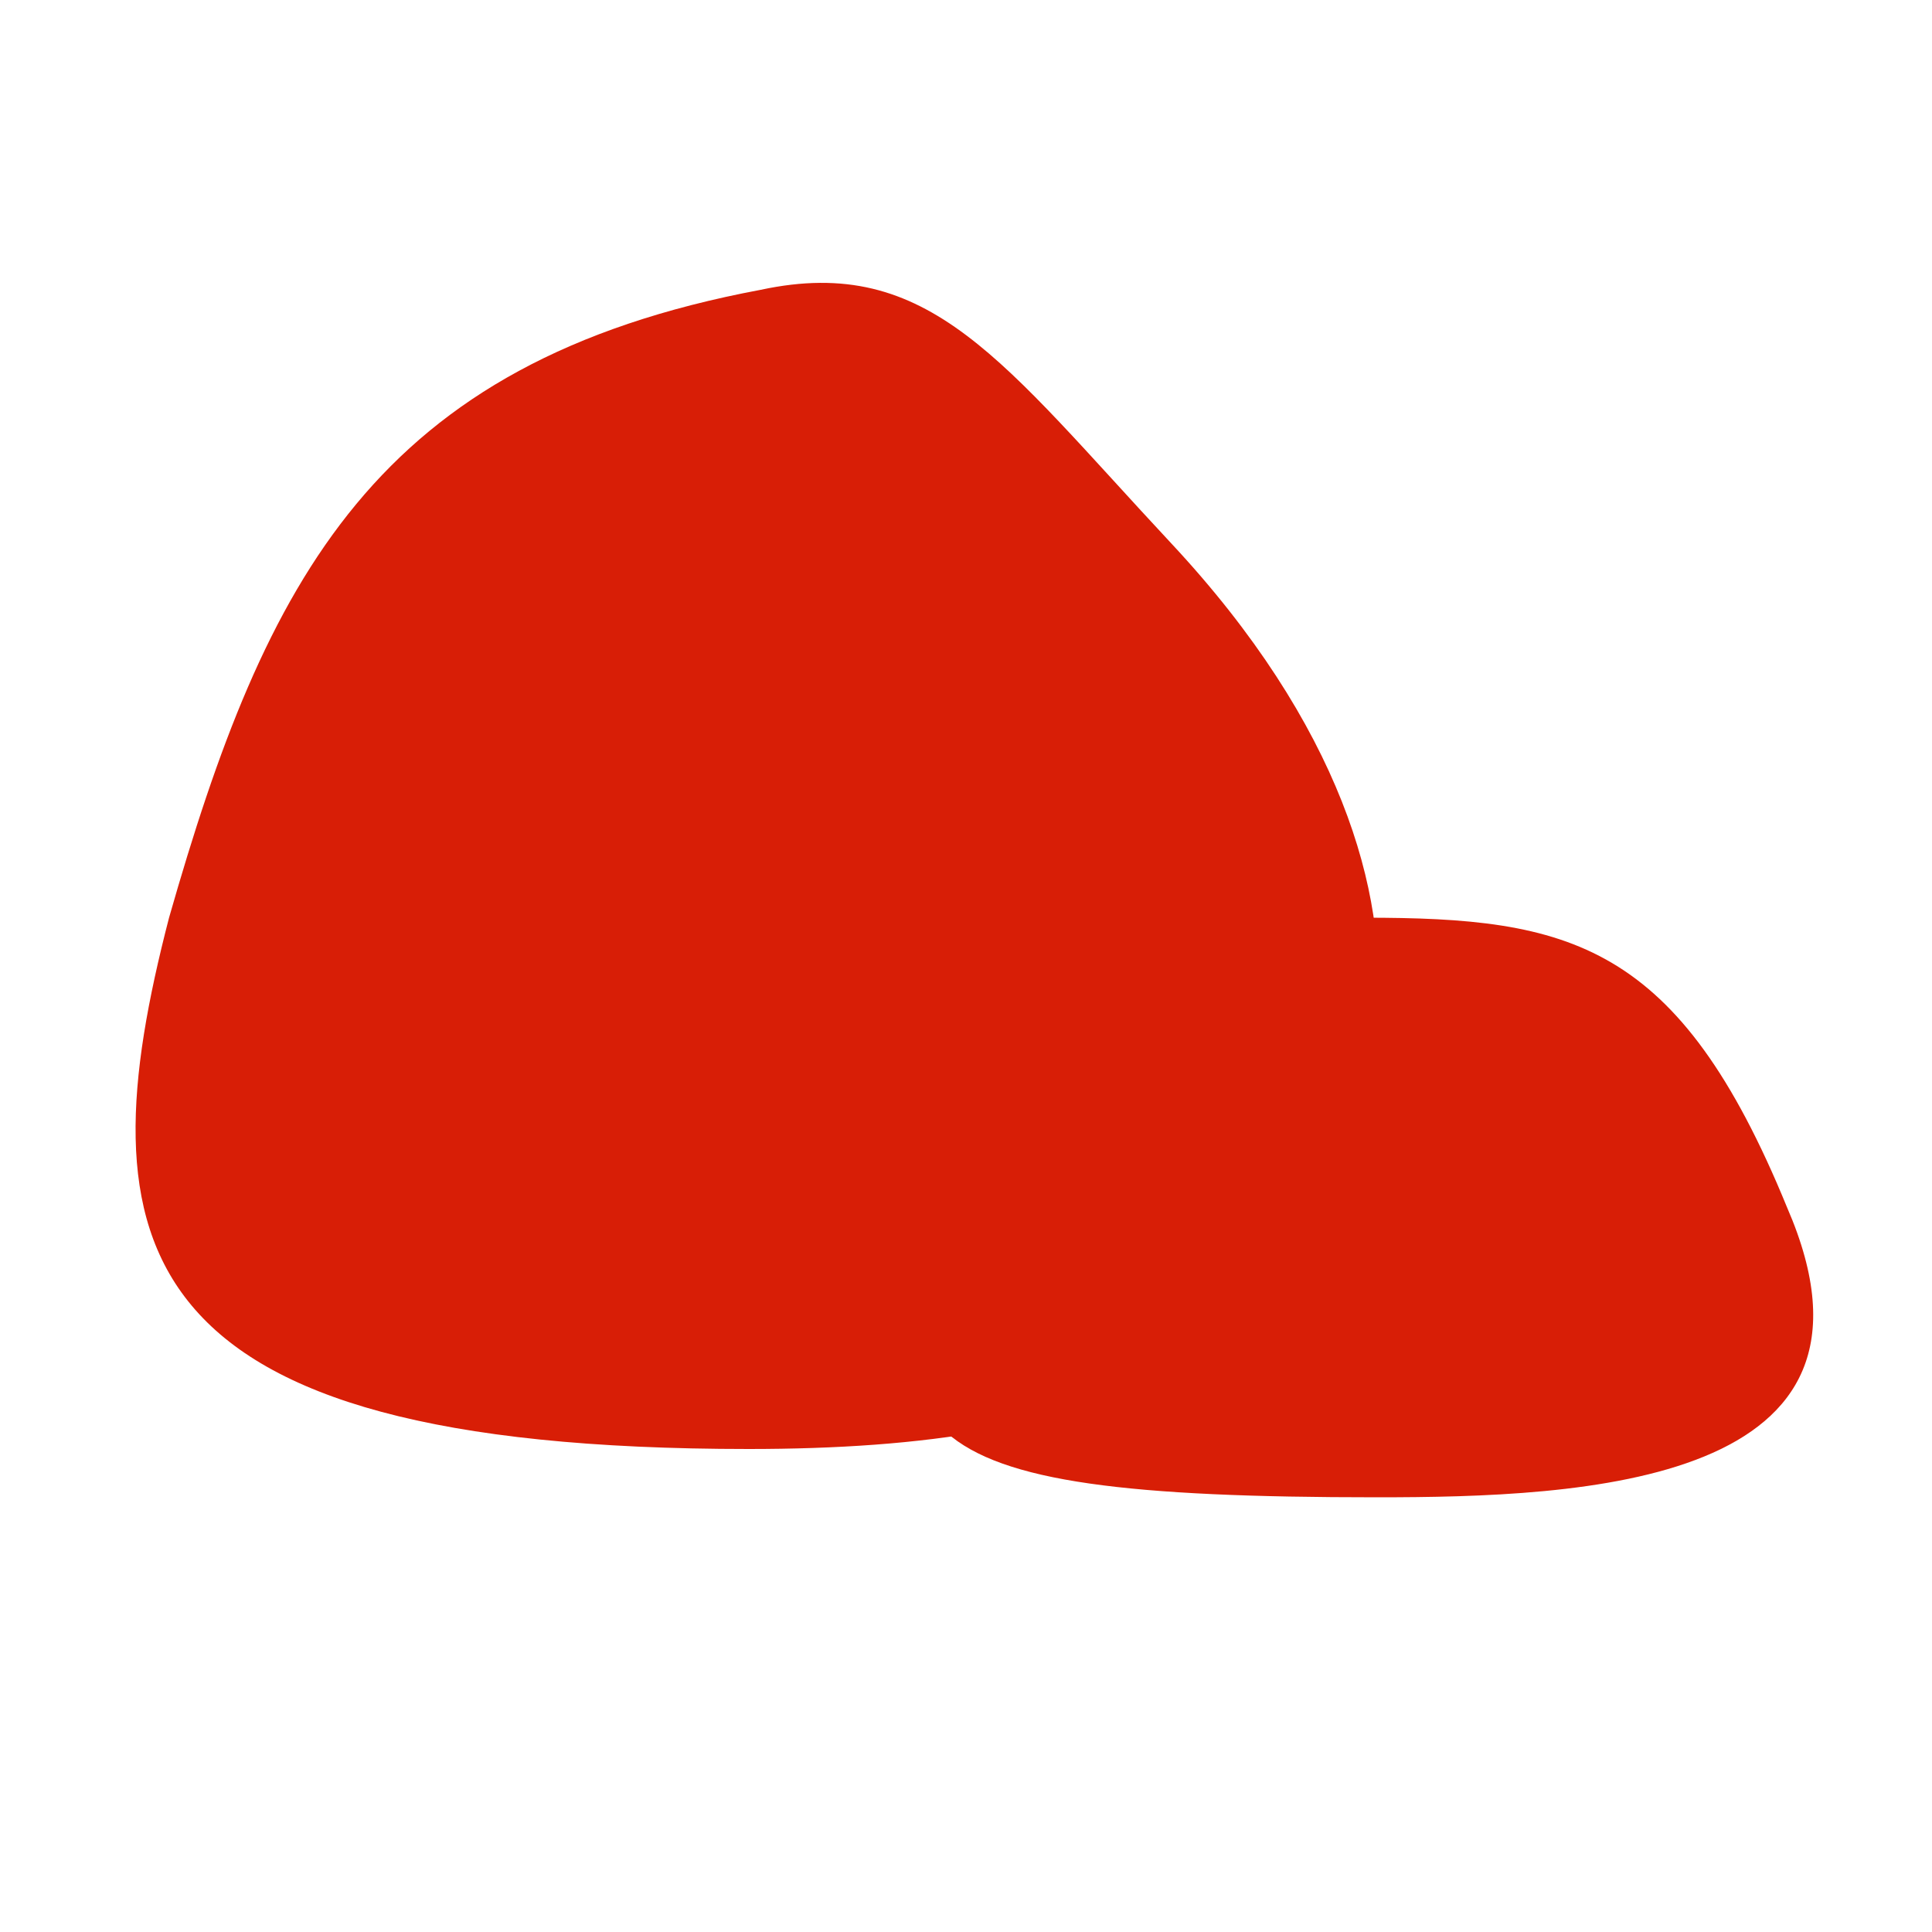
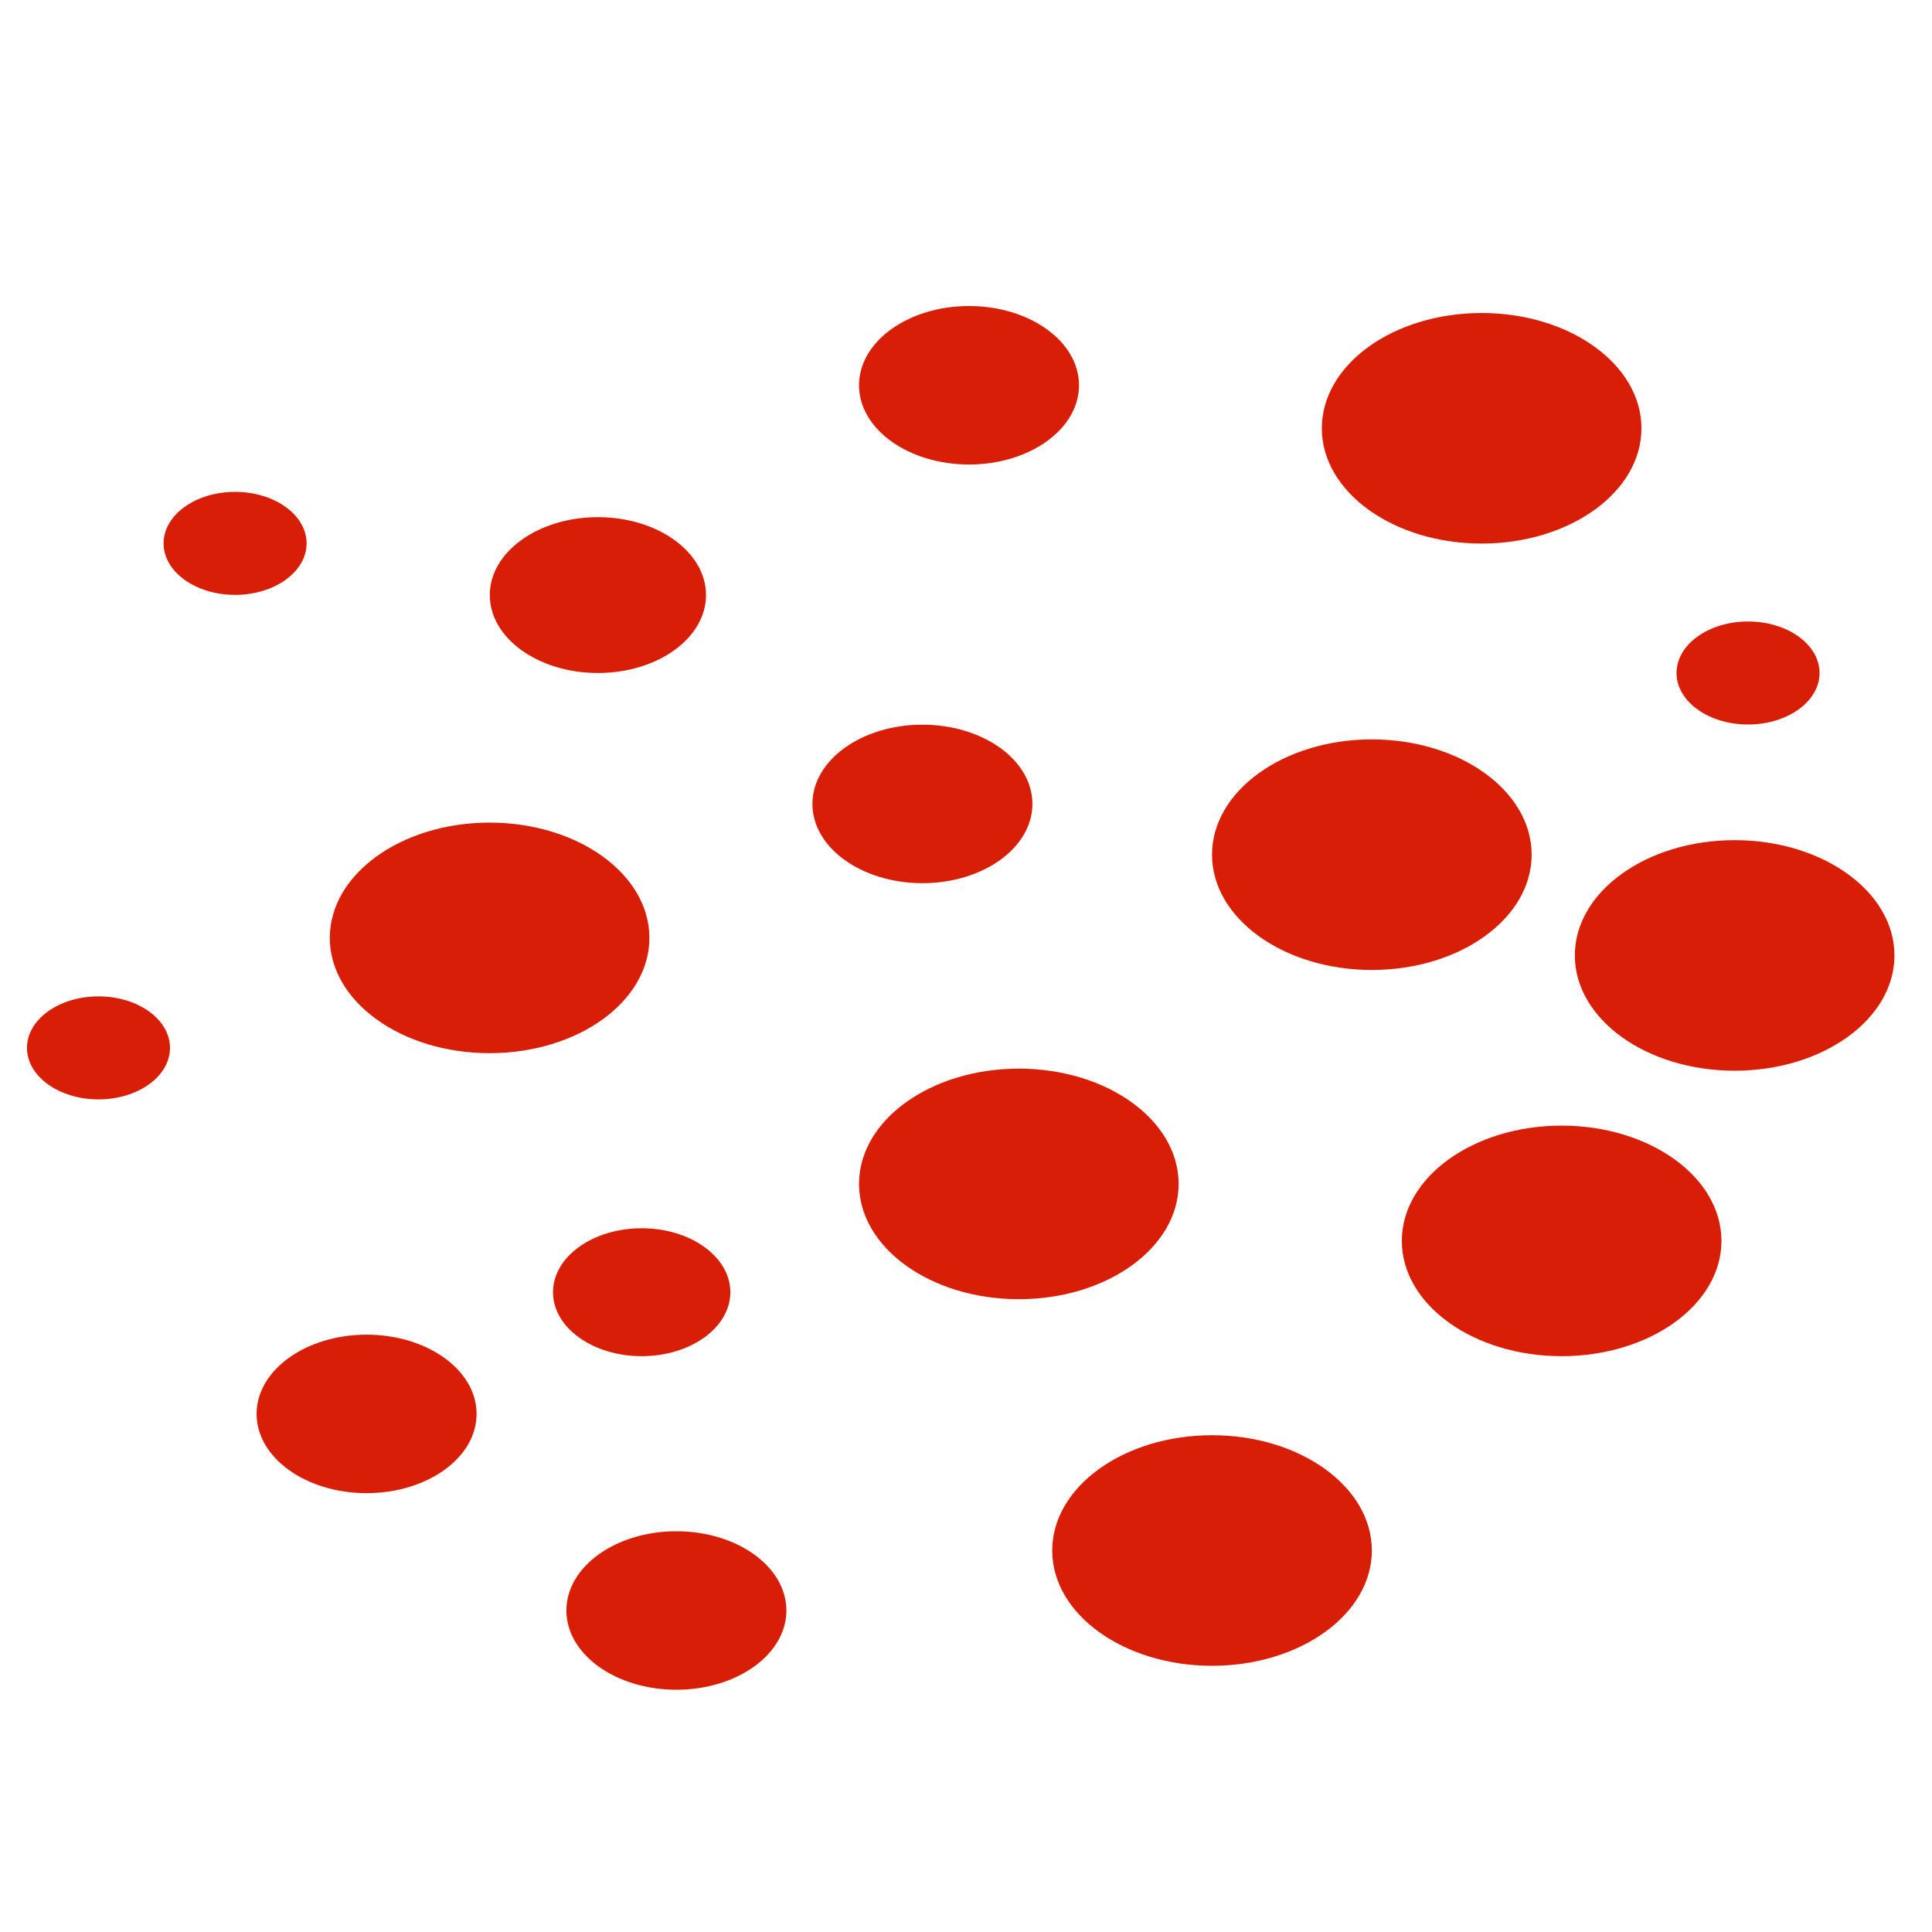
- <svg xmlns="http://www.w3.org/2000/svg" t="1620454287000" class="icon" viewBox="0 0 1024 1024" version="1.1" p-id="2616" width="16" height="16">
+ <svg xmlns="http://www.w3.org/2000/svg" t="1620467266039" class="icon" viewBox="0 0 1024 1024" version="1.1" p-id="13789" width="16" height="16">
  <defs>
    <style type="text/css" />
  </defs>
-   <path d="M729.6 537.6c-19.2 185.6-147.2 230.4-332.8 230.4C64 768 44.8 659.2 89.6 486.4 140.8 307.2 198.4 192 403.2 153.6c89.6-19.2 128 38.4 217.6 134.4s115.2 185.6 108.8 249.6z" p-id="2617" fill="#d81e06" />
-   <path d="M947.2 640c64 147.2-108.8 153.6-217.6 153.6-262.4 0-268.8-32-230.4-179.2 32-115.2 115.2-128 224-128s166.4 12.8 224 153.6z" p-id="2618" fill="#d81e06" />
+   <path d="M86.7 288a37.9 27.3 0 1 0 75.8 0 37.9 27.3 0 1 0-75.8 0Z" p-id="13790" fill="#d81e06" />
+   <path d="M888.6 356.7a37.9 27.3 0 1 0 75.8 0 37.9 27.3 0 1 0-75.8 0Z" p-id="13791" fill="#d81e06" />
+   <path d="M14.3 555.4a37.9 27.3 0 1 0 75.8 0 37.9 27.3 0 1 0-75.8 0Z" p-id="13792" fill="#d81e06" />
+   <path d="M259.6 315.4a57.3 41.3 0 1 0 114.6 0 57.3 41.3 0 1 0-114.6 0Z" p-id="13793" fill="#d81e06" />
+   <path d="M174.8 497.1a84.7 61.1 0 1 0 169.4 0 84.7 61.1 0 1 0-169.4 0Z" p-id="13794" fill="#d81e06" />
+   <path d="M557.7 821.8a84.7 61.1 0 1 0 169.4 0 84.7 61.1 0 1 0-169.4 0Z" p-id="13795" fill="#d81e06" />
+   <path d="M293.1 684.9a47 33.9 0 1 0 94 0 47 33.9 0 1 0-94 0Z" p-id="13796" fill="#d81e06" />
+   <path d="M743 657.7a84.7 61.1 0 1 0 169.4 0 84.7 61.1 0 1 0-169.4 0Z" p-id="13797" fill="#d81e06" />
+   <path d="M642.4 453a84.7 61.1 0 1 0 169.4 0 84.7 61.1 0 1 0-169.4 0Z" p-id="13798" fill="#d81e06" />
+   <path d="M834.7 506.4a84.7 61.1 0 1 0 169.4 0 84.7 61.1 0 1 0-169.4 0Z" p-id="13799" fill="#d81e06" />
+   <path d="M700.6 227a84.7 61.1 0 1 0 169.4 0 84.7 61.1 0 1 0-169.4 0Z" p-id="13800" fill="#d81e06" />
+   <path d="M455.3 627.5a84.7 61.1 0 1 0 169.4 0 84.7 61.1 0 1 0-169.4 0Z" p-id="13801" fill="#d81e06" />
+   <path d="M136 749.4a58.3 42 0 1 0 116.6 0 58.3 42 0 1 0-116.6 0Z" p-id="13802" fill="#d81e06" />
+   <path d="M455.3 204.2a58.3 42 0 1 0 116.6 0 58.3 42 0 1 0-116.6 0Z" p-id="13803" fill="#d81e06" />
+   <path d="M430.6 426.1a58.3 42 0 1 0 116.6 0 58.3 42 0 1 0-116.6 0Z" p-id="13804" fill="#d81e06" />
+   <path d="M300.2 853.6a58.3 42 0 1 0 116.6 0 58.3 42 0 1 0-116.6 0Z" p-id="13805" fill="#d81e06" />
</svg>
